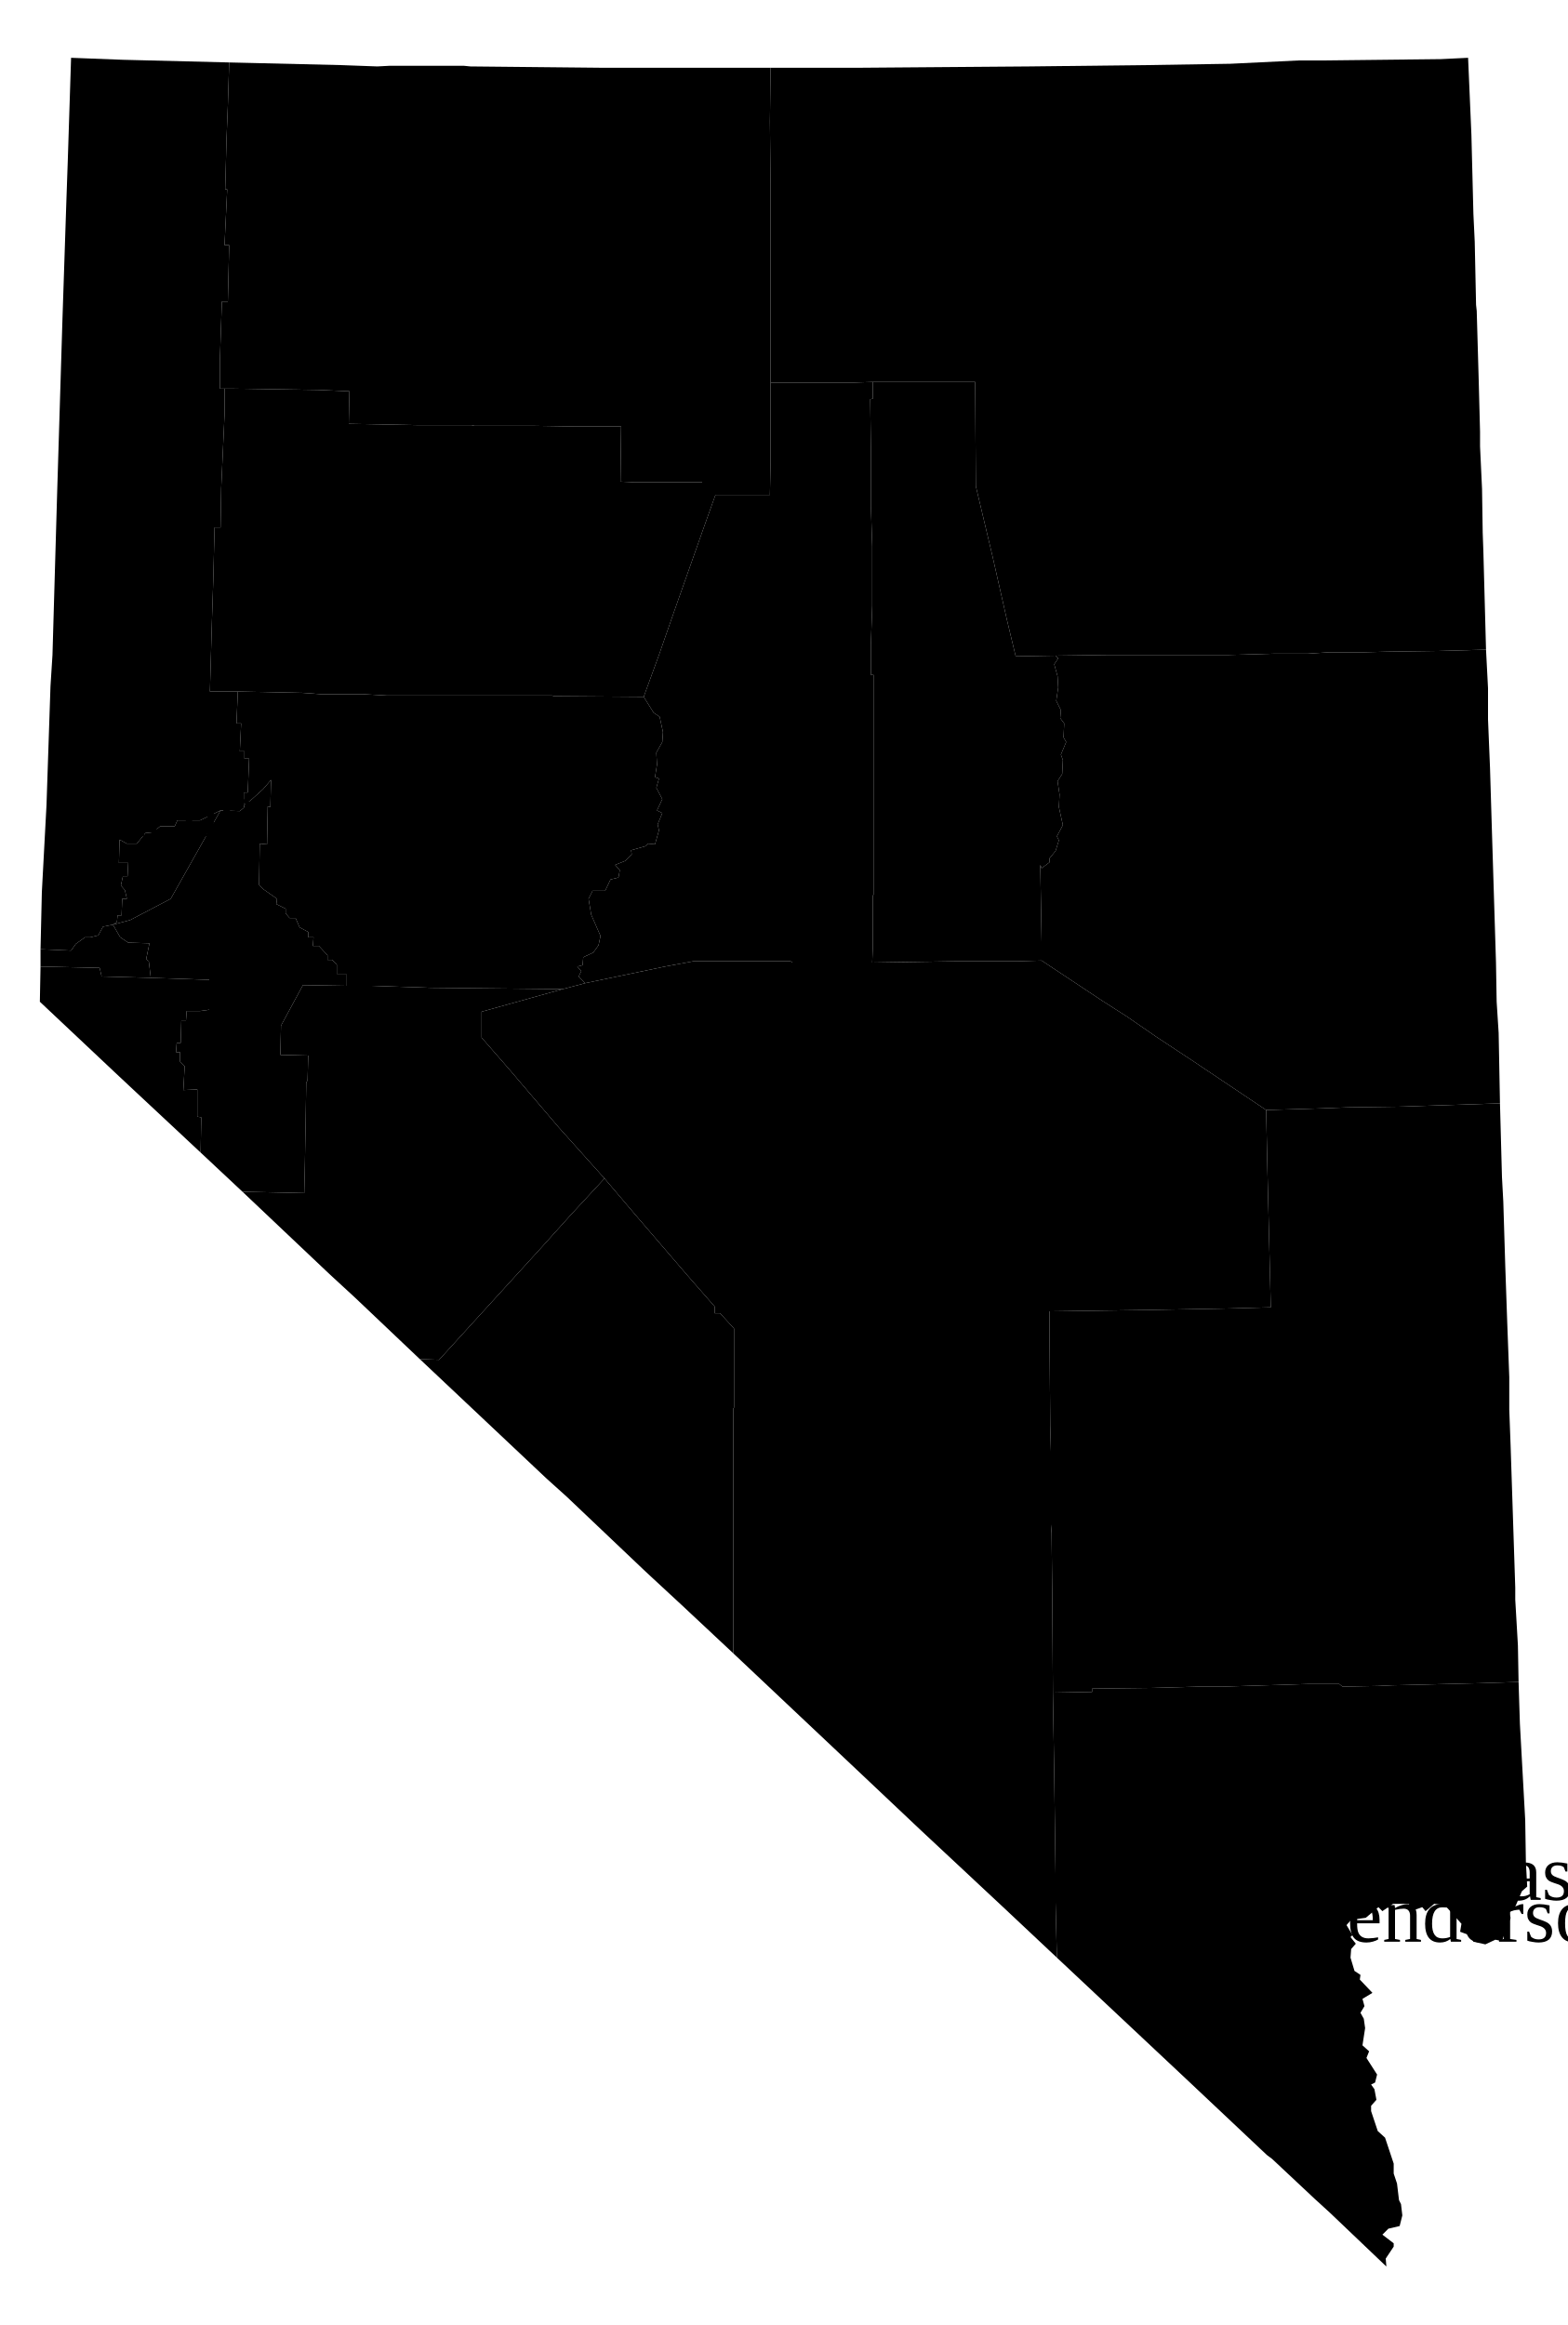
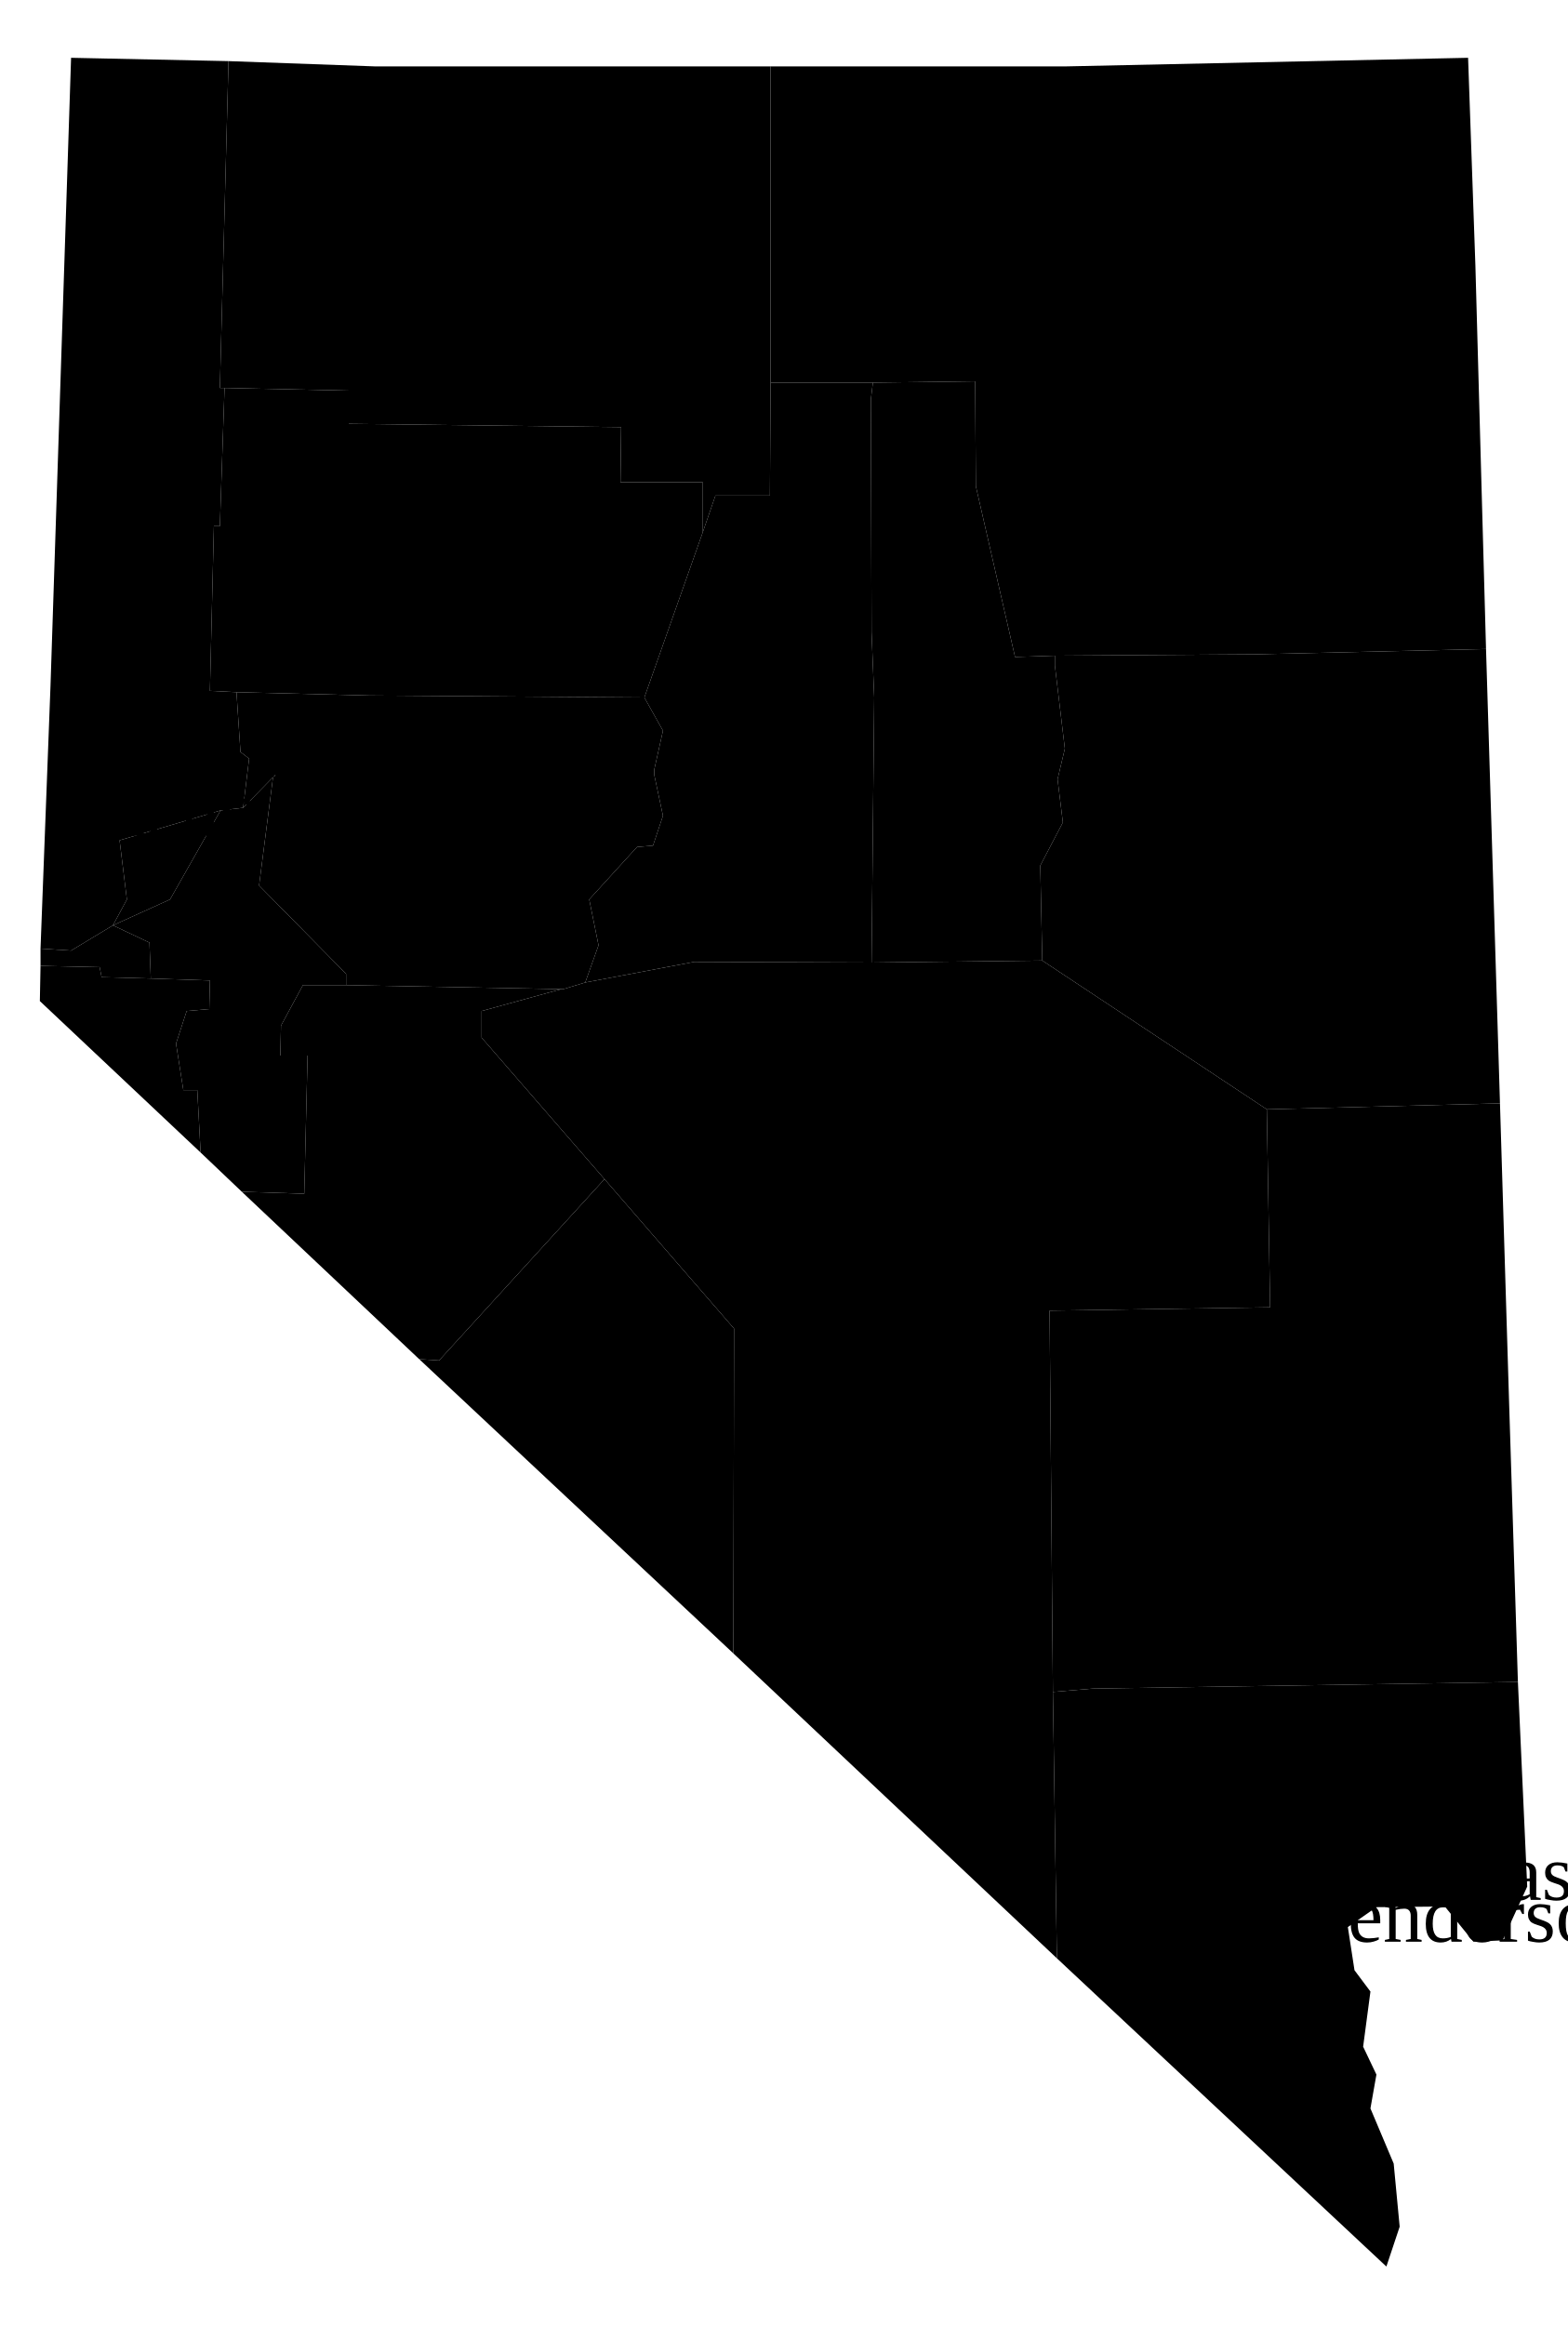
<svg xmlns="http://www.w3.org/2000/svg" version="1.1" width="236" height="350" viewBox="0 0 236 350">
  <defs>
    <pattern id="pattern-no-results" width="50" height="50" patternUnits="userSpaceOnUse">
      <rect width="50" height="50" fill="#ddd" />
      <path d="M-5,5L5,-5M-5,55L55,-5M45,55L55,45" stroke-width="10" stroke="#666666" />
    </pattern>
  </defs>
  <g class="counties" transform="scale(0.1)">
-     <path data-fips-int="32001" data-name="Churchill County" d="M969,1049l15,24 9,6 5,23 -1,15 -9,16 1,18 -3,19 6,2 -4,14 9,17 -8,17 8,4 -7,17 2,9 -6,21 -10,-1 -5,4 -21,6 1,6 -10,10 -15,6 7,8 -2,11 -12,3 -8,17 -19,0 -6,12 4,24 14,32 -3,14 -8,11 -15,7 -1,12 -8,2 6,7 -4,8 10,10 -34,9 -198,-2 -91,-3 -37,0 0,-18 -14,0 0,-14 -7,-7 -7,0 0,-7 -13,-14 -9,0 1,-13 -8,0 0,-8 -13,-7 -6,-14 -9,0 -6,-7 0,-7 -14,-7 1,-8 -20,-14 -7,-7 1,-62 11,1 1,-57 4,1 1,-41 -12,14 -20,18 -6,0 -3,10 0,-23 6,0 2,-51 -7,0 0,-11 -7,0 2,-42 -7,0 2,-48 97,2 28,2 63,0 36,2 153,0 96,0 3,1Z" />
-     <path data-fips-int="32003" data-name="Clark County" d="M2286,2532l2,63 8,145 1,63 2,37 -8,7 -12,28 -8,4 3,8 -13,35 -10,-2 -15,7 -18,-4 -4,-9 -16,-6 2,-12 -25,-28 -16,-2 -13,11 -5,-6 -17,6 -3,-11 -24,0 -16,11 -6,-6 -19,16 -22,3 -7,8 9,15 -3,3 8,10 -7,8 -1,13 6,20 9,6 -1,7 19,20 -15,9 3,11 -6,10 5,9 2,14 -4,26 10,9 -4,10 16,25 -3,12 -6,3 5,7 3,16 -8,9 0,8 10,30 11,10 13,39 0,15 5,15 3,25 3,6 2,17 -4,16 -17,4 -9,9 17,13 0,5 -12,18 1,12 -85,-81 -23,-21 -64,-60 -8,-6 -121,-114 -195,-183 -2,-83 0,-43 -2,-149 -2,-124 59,-1 0,-5 87,-1 75,-2 35,0 129,-4 46,0 5,4 53,-1 22,-1 124,-3Z" />
-     <path data-fips-int="32005" data-name="Douglas County" d="M227,1472l88,3 0,45 -14,2 -20,0 -1,14 -7,0 -1,34 -6,0 -1,14 6,0 0,14 7,7 -2,36 21,-1 0,41 6,1 -1,53 -122,-114 -120,-113 1,-53 89,2 3,13Z" />
-     <path data-fips-int="32007" data-name="Elko County" d="M2237,978l-74,2 -74,1 -38,1 -51,0 -31,2 -50,0 -71,2 -182,0 -77,1 -60,1 -13,-54 -22,-97 -25,-105 -1,-157 -61,0 -93,0 -30,1 -124,0 0,-295 -1,-98 1,-81 135,0 255,-2 176,-2 126,-2 103,-5 34,0 180,-2 41,-2 5,116 3,119 2,42 2,95 1,9 3,105 2,77 0,22 3,64 1,66 1,28Z" />
-     <path data-fips-int="32009" data-name="Esmeralda County" d="M1104,2489l-78,-73 -54,-50 -119,-113 -30,-27 -191,-180 29,1 154,-169 45,-50 50,-54 45,53 79,92 42,48 0,10 8,0 21,23 0,119 -1,1 0,274Z" />
-     <path data-fips-int="32011" data-name="Eureka County" d="M1589,987l4,4 -6,9 5,18 1,17 -3,20 7,14 -1,12 6,8 -1,21 4,7 -8,19 3,8 -1,21 -7,11 3,20 -1,19 6,27 -9,17 3,6 -5,16 -9,11 0,6 -12,9 -2,-5 2,116 0,28 -35,1 -91,0 -129,2 1,-26 0,-75 1,-1 0,-244 0,-87 -4,0 0,-45 2,-59 0,-90 -2,-61 0,-86 -1,-74 4,-1 0,-25 93,0 61,0 1,157 25,105 22,97 13,54Z" />
-     <path data-fips-int="32013" data-name="Humboldt County" d="M1160,102l-1,81 1,98 0,295 0,118 -1,51 -82,0 -20,56 0,-75 -13,0 -89,0 -21,-1 1,-83 -71,0 -62,-1 -88,0 -4,-1 -80,0 -105,-2 1,-49 -47,-2 -130,-2 -11,0 -7,0 0,-42 3,-89 9,0 2,-85 -7,0 4,-84 -3,0 2,-76 2,-50 2,-65 168,4 55,2 19,-1 111,0 10,1 197,2Z" />
-     <path data-fips-int="32015" data-name="Lander County" d="M1314,575l0,25 -4,1 1,74 0,86 2,61 0,90 -2,59 0,45 4,0 0,87 0,244 -1,1 0,75 -1,26 -120,0 -3,-2 -146,0 -43,8 -120,25 -10,-10 4,-8 -6,-7 8,-2 1,-12 15,-7 8,-11 3,-14 -14,-32 -4,-24 6,-12 19,0 8,-17 12,-3 2,-11 -7,-8 15,-6 10,-10 -1,-6 21,-6 5,-4 10,1 6,-21 -2,-9 7,-17 -8,-4 8,-17 -9,-17 4,-14 -6,-2 3,-19 -1,-18 9,-16 1,-15 -5,-23 -9,-6 -15,-24 23,-63 23,-66 42,-119 20,-56 82,0 1,-51 0,-118 124,0Z" />
-     <path data-fips-int="32017" data-name="Lincoln County" d="M2258,1661l3,111 2,37 3,98 3,86 3,80 0,49 2,54 7,214 0,18 4,69 1,55 -66,2 -124,3 -22,1 -53,1 -5,-4 -46,0 -129,4 -35,0 -75,2 -87,1 0,5 -59,1 -1,-151 -1,-89 -1,-13 0,-110 -1,-39 -1,-124 0,-48 146,-2 112,-2 75,-2 -5,-204 -2,-93 68,-2 55,-2 75,-1Z" />
-     <path data-fips-int="32019" data-name="Lyon County" d="M521,1484l-65,-1 -33,61 -1,44 42,1 -1,37 -2,4 -1,62 -1,58 -1,46 -93,-2 -63,-59 1,-53 -6,-1 0,-41 -21,1 2,-36 -7,-7 0,-14 -6,0 1,-14 6,0 1,-34 7,0 1,-14 20,0 14,-2 0,-45 -88,-3 -3,-25 -4,-3 5,-24 -32,-1 -12,-8 -11,-19 26,-7 61,-32 75,-133 29,1 6,-5 3,-10 6,0 20,-18 12,-14 -1,41 -4,-1 -1,57 -11,-1 -1,62 7,7 20,14 -1,8 14,7 0,7 6,7 9,0 6,14 13,7 0,8 8,0 -1,13 9,0 13,14 0,7 7,0 7,7 0,14 14,0Z" />
-     <path data-fips-int="32021" data-name="Mineral County" d="M847,1489l-122,34 0,39 41,47 75,88 69,77 -50,54 -45,50 -154,169 -29,-1 -98,-93 -38,-35 -131,-124 93,2 1,-46 1,-58 1,-62 2,-4 1,-37 -42,-1 1,-44 33,-61 65,1 37,0 91,3Z" />
-     <path data-fips-int="32023" data-name="Nye County" d="M1313,1449l129,-2 91,0 35,-1 92,61 36,23 45,31 53,35 112,75 2,93 5,204 -75,2 -112,2 -146,2 0,48 1,124 1,39 0,110 1,13 1,89 1,151 2,124 2,149 0,43 2,83 -83,-78 -121,-113 -90,-85 -193,-182 0,-95 0,-274 1,-1 0,-119 -21,-23 -8,0 0,-10 -42,-48 -79,-92 -45,-53 -69,-77 -75,-88 -41,-47 0,-39 122,-34 34,-9 120,-25 43,-8 146,0 3,2Z" />
-     <path data-fips-int="32027" data-name="Pershing County" d="M1057,801l-42,119 -23,66 -23,63 -135,-1 -3,-1 -96,0 -153,0 -36,-2 -63,0 -28,-2 -97,-2 -42,0 3,-105 2,-61 2,-81 9,0 1,-59 5,-111 0,-39 11,0 130,2 47,2 -1,49 105,2 80,0 4,1 88,0 62,1 71,0 -1,83 21,1 89,0 13,0Z" />
-     <path data-fips-int="32029" data-name="Storey County" d="M332,1220l-75,133 -61,32 -26,7 6,-4 1,-10 6,0 1,-25 7,0 -3,-13 -6,-7 3,-14 7,0 1,-20 -14,0 1,-35 11,6 15,0 13,-16 11,-1 11,-9 22,0 4,-9 34,0Z" />
-     <path data-fips-int="32031" data-name="Washoe County" d="M345,94l-2,65 -2,50 -2,76 3,0 -4,84 7,0 -2,85 -9,0 -3,89 0,42 7,0 0,39 -5,111 -1,59 -9,0 -2,81 -2,61 -3,105 42,0 -2,48 7,0 -2,42 7,0 0,11 7,0 -2,51 -6,0 0,23 -6,5 -29,-1 -31,15 -34,0 -4,9 -22,0 -11,9 -11,1 -13,16 -15,0 -11,-6 -1,35 14,0 -1,20 -7,0 -3,14 6,7 3,13 -7,0 -1,25 -6,0 -1,10 -6,4 -15,3 -7,13 -12,3 -8,0 -14,10 -7,10 -46,-2 2,-86 7,-131 6,-179 3,-47 7,-243 8,-262 6,-181 2,-57 5,-156 78,3Z" />
-     <path data-fips-int="32033" data-name="White Pine County" d="M2237,978l3,58 0,47 3,73 3,99 6,194 1,59 3,47 2,106 -154,5 -75,1 -55,2 -68,2 -112,-75 -53,-35 -45,-31 -36,-23 -92,-61 0,-28 -2,-116 2,5 12,-9 0,-6 9,-11 5,-16 -3,-6 9,-17 -6,-27 1,-19 -3,-20 7,-11 1,-21 -3,-8 8,-19 -4,-7 1,-21 -6,-8 1,-12 -7,-14 3,-20 -1,-17 -5,-18 6,-9 -4,-4 77,-1 182,0 71,-2 50,0 31,-2 51,0 38,-1 74,-1Z" />
-     <path data-fips-int="32510" data-name="Carson City" d="M227,1472l-74,-2 -3,-13 -89,-2 0,-26 46,2 7,-10 14,-10 8,0 12,-3 7,-13 15,-3 11,19 12,8 32,1 -5,24 4,3Z" />
+     <path data-fips-int="32001" data-name="Churchill County" d="M970,1050l28,50 -13,58 0,9 13,61 -15,45 -24,2 -72,79 14,69 -20,56 -33,10 -3,0 -324,-6 0,-17 -131,-133 21,-163 4,-3 -1,0 1,0 -1,0 -3,3 -45,46 9,-74 -13,-10 -6,-90 200,5Z" />
+     <path data-fips-int="32003" data-name="Clark County" d="M2285,2532l14,308 -37,81 -44,2 -43,-53 -103,1 -43,30 10,65 24,32 -11,83 20,42 -9,51 35,83 9,95 -20,60 -496,-464 -6,-401 60,-5Z" />
+     <path data-fips-int="32005" data-name="Douglas County" d="M227,1473l89,3 -1,43 -34,3 -16,49 11,70 21,0 5,94 -242,-228 1,-53 89,2 3,15Z" />
+     <path data-fips-int="32007" data-name="Elko County" d="M2237,977l-348,8 -301,2 -60,2 -59,-257 -1,-158 -154,2 -154,0 0,-476 442,0 608,-13 11,313Z" />
+     <path data-fips-int="32009" data-name="Esmeralda County" d="M1104,2489l-473,-443 30,2 249,-273 195,225Z" />
+     <path data-fips-int="32011" data-name="Eureka County" d="M1588,987l0,15 15,125 -11,46 8,65 -34,65 3,143 -257,3 4,-399 -4,-98 -1,-351 3,-25 154,-2 1,158 59,257Z" />
+     <path data-fips-int="32013" data-name="Humboldt County" d="M1160,100l0,476 -1,170 -82,0 -19,55 0,-75 -124,0 1,-83 -410,-5 0,-50 -187,-4 -7,0 13,-492 222,8Z" />
+     <path data-fips-int="32015" data-name="Lander County" d="M1314,576l-3,25 1,351 4,98 -4,399 -267,-1 -164,31 20,-56 -14,-69 72,-79 24,-2 15,-45 -13,-61 0,-9 13,-58 -28,-50 88,-249 19,-55 82,0 1,-170Z" />
+     <path data-fips-int="32017" data-name="Lincoln County" d="M2258,1661l14,459 13,412 -640,10 -60,5 -5,-574 332,-5 -5,-298Z" />
+     <path data-fips-int="32019" data-name="Lyon County" d="M521,1483l-65,0 -33,61 -1,45 41,0 -5,208 -94,-3 -62,-59 -5,-94 -21,0 -11,-70 16,-49 34,-3 1,-43 -89,-3 -2,-54 -55,-26 86,-39 76,-134 34,-4 45,-46 3,-3 1,0 -1,0 1,0 -4,3 -21,163 131,133Z" />
+     <path data-fips-int="32021" data-name="Mineral County" d="M845,1489l3,0 -3,0 -120,33 0,40 185,213 -249,273 -30,-2 -267,-252 94,3 5,-208 -41,0 1,-45 33,-61 65,0Z" />
+     <path data-fips-int="32023" data-name="Nye County" d="M1312,1449l257,-3 338,224 5,298 -332,5 5,574 6,401 -487,-459 1,-489 -195,-225 -185,-213 0,-40 120,-33 3,0 33,-10 164,-31Z" />
+     <path data-fips-int="32027" data-name="Pershing County" d="M1058,801l-88,249 -414,-3 -200,-5 -40,-2 6,-248 9,0 7,-208 187,4 0,50 410,5 -1,83 124,0Z" />
+     <path data-fips-int="32029" data-name="Storey County" d="M332,1220l-76,134 -86,39 21,-39 -11,-89Z" />
+     <path data-fips-int="32031" data-name="Washoe County" d="M344,92l-13,492 7,0 -7,208 -9,0 -6,248 40,2 6,90 13,10 -9,74 -34,4 -152,45 11,89 -21,39 -63,38 -46,-3 15,-395 31,-946Z" />
+     <path data-fips-int="32033" data-name="White Pine County" d="M2237,977l21,684 -351,9 -338,-224 -3,-143 34,-65 -8,-65 11,-46 -15,-125 0,-15 301,-2Z" />
+     <path data-fips-int="32510" data-name="Carson City" d="M227,1473l-74,-2 -3,-15 -89,-2 0,-26 46,3 63,-38 55,26Z" />
  </g>
  <g class="cities">
    <circle r="3" cx="188.0" cy="286.0" />
    <text x="188.0" y="286.0">Las Vegas</text>
-     <circle r="3" cx="194.1" cy="292.3" />
-     <text x="194.1" y="292.3">Henderson</text>
-     <circle r="3" cx="13.7" cy="125.9" />
-     <text x="13.7" y="125.9">Reno</text>
+     <circle r="3" cx="194.2" cy="292.3" />
+     <text x="194.2" y="292.3">Henderson</text>
+     <circle r="3" cx="13.7" cy="125.8" />
+     <text x="13.7" y="125.8">Reno</text>
  </g>
</svg>
